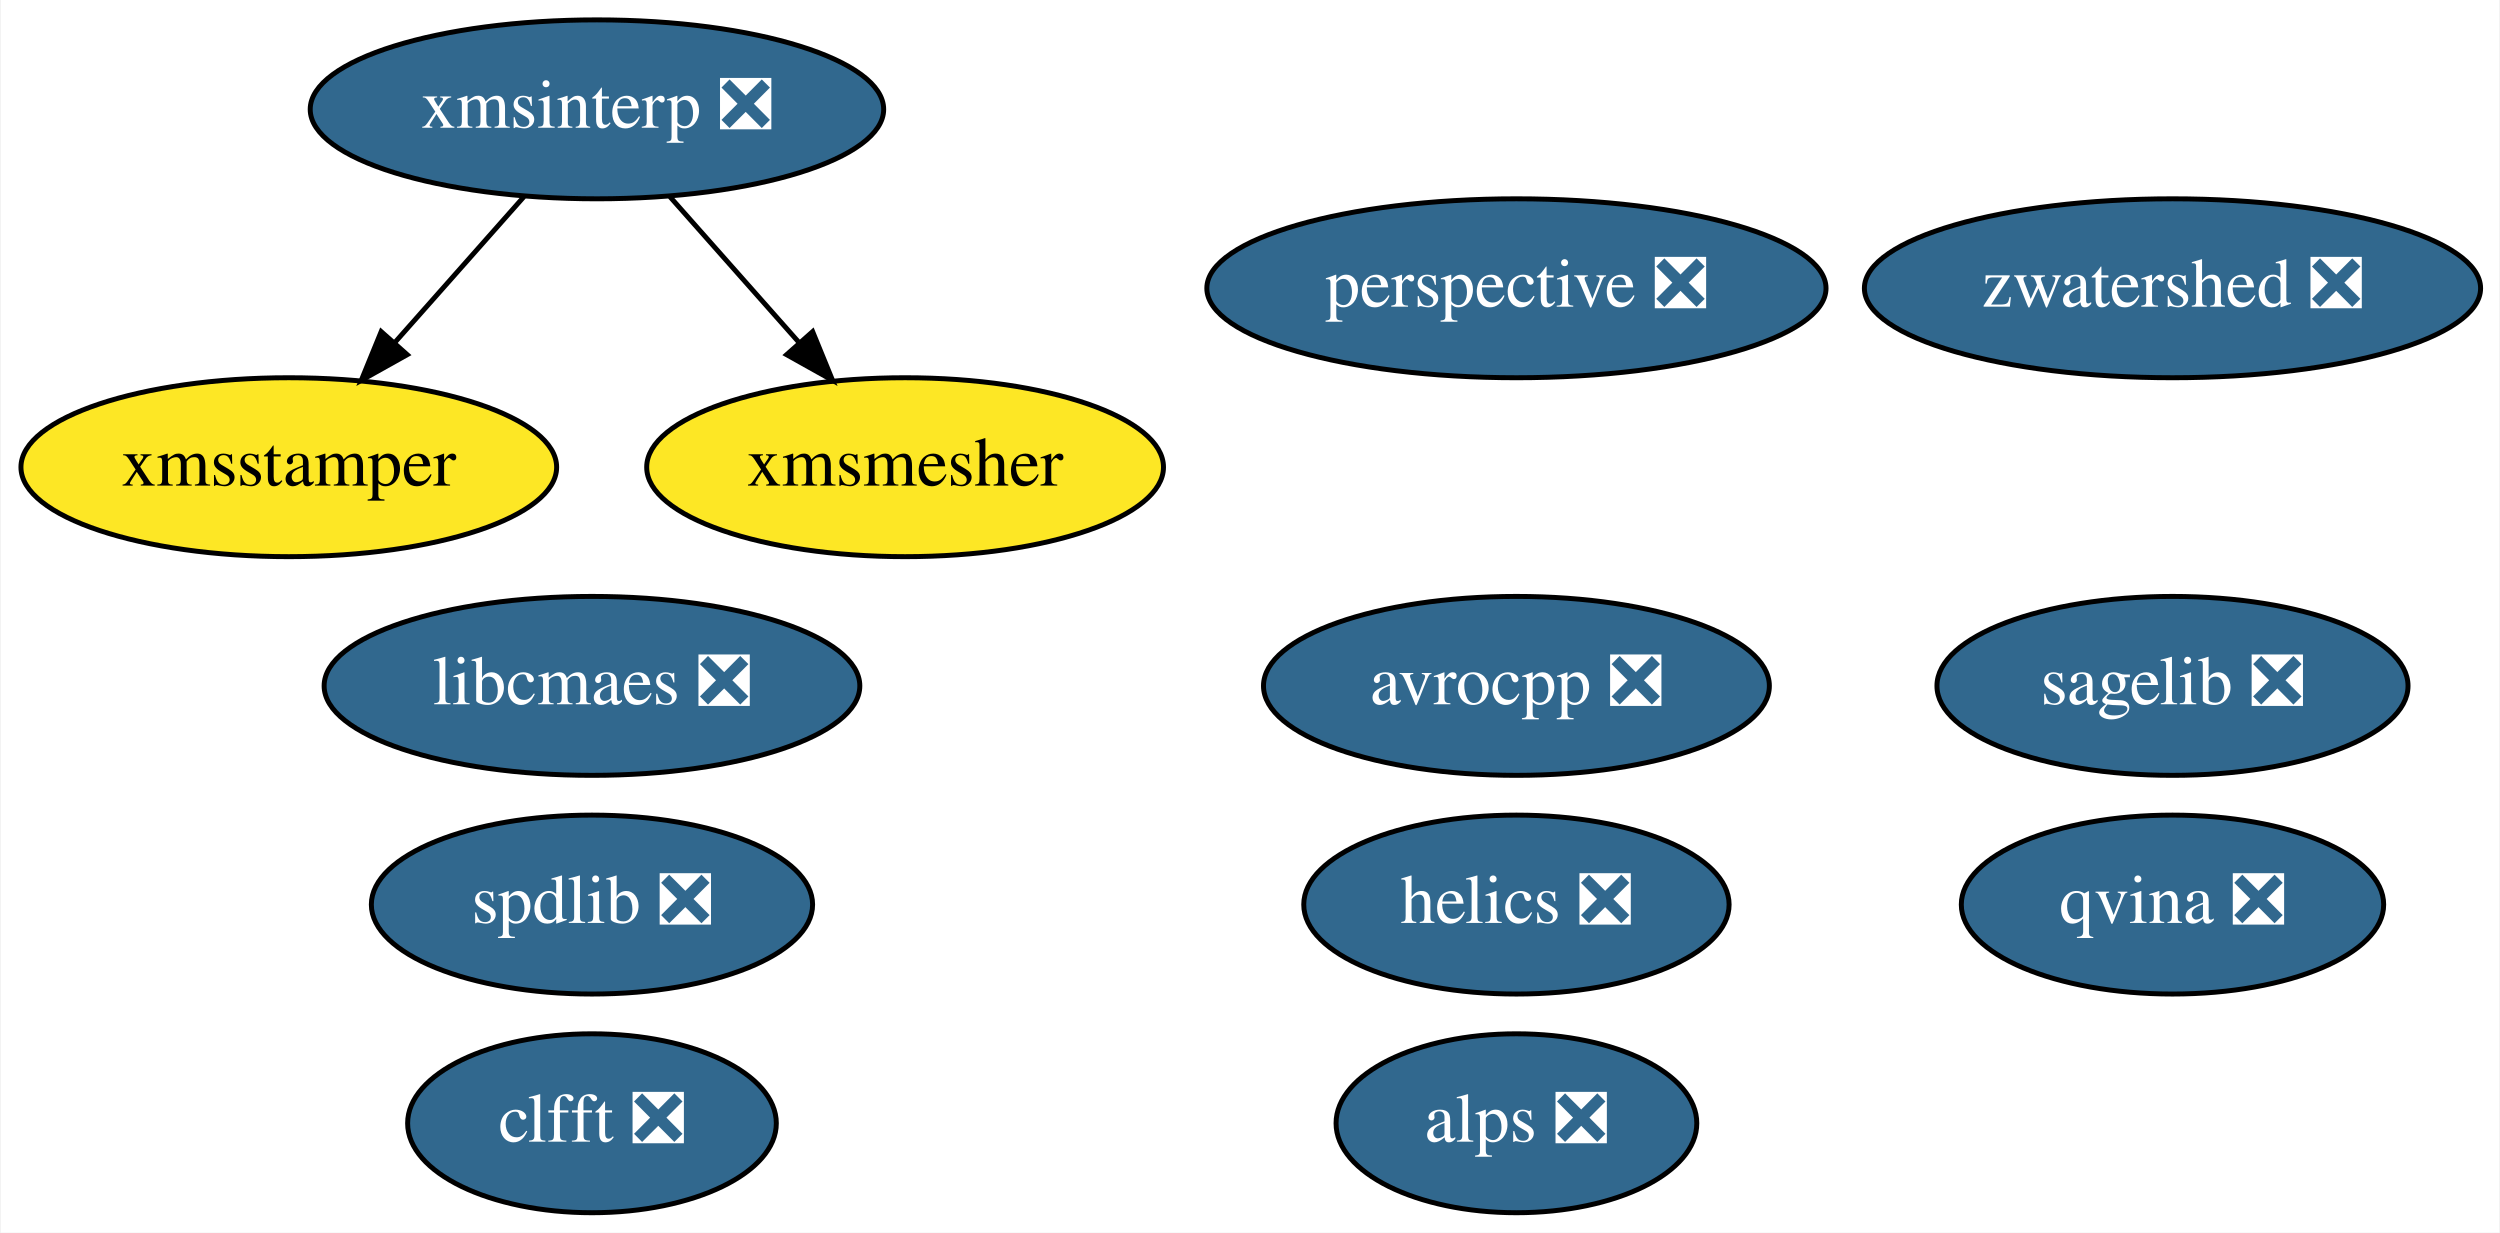
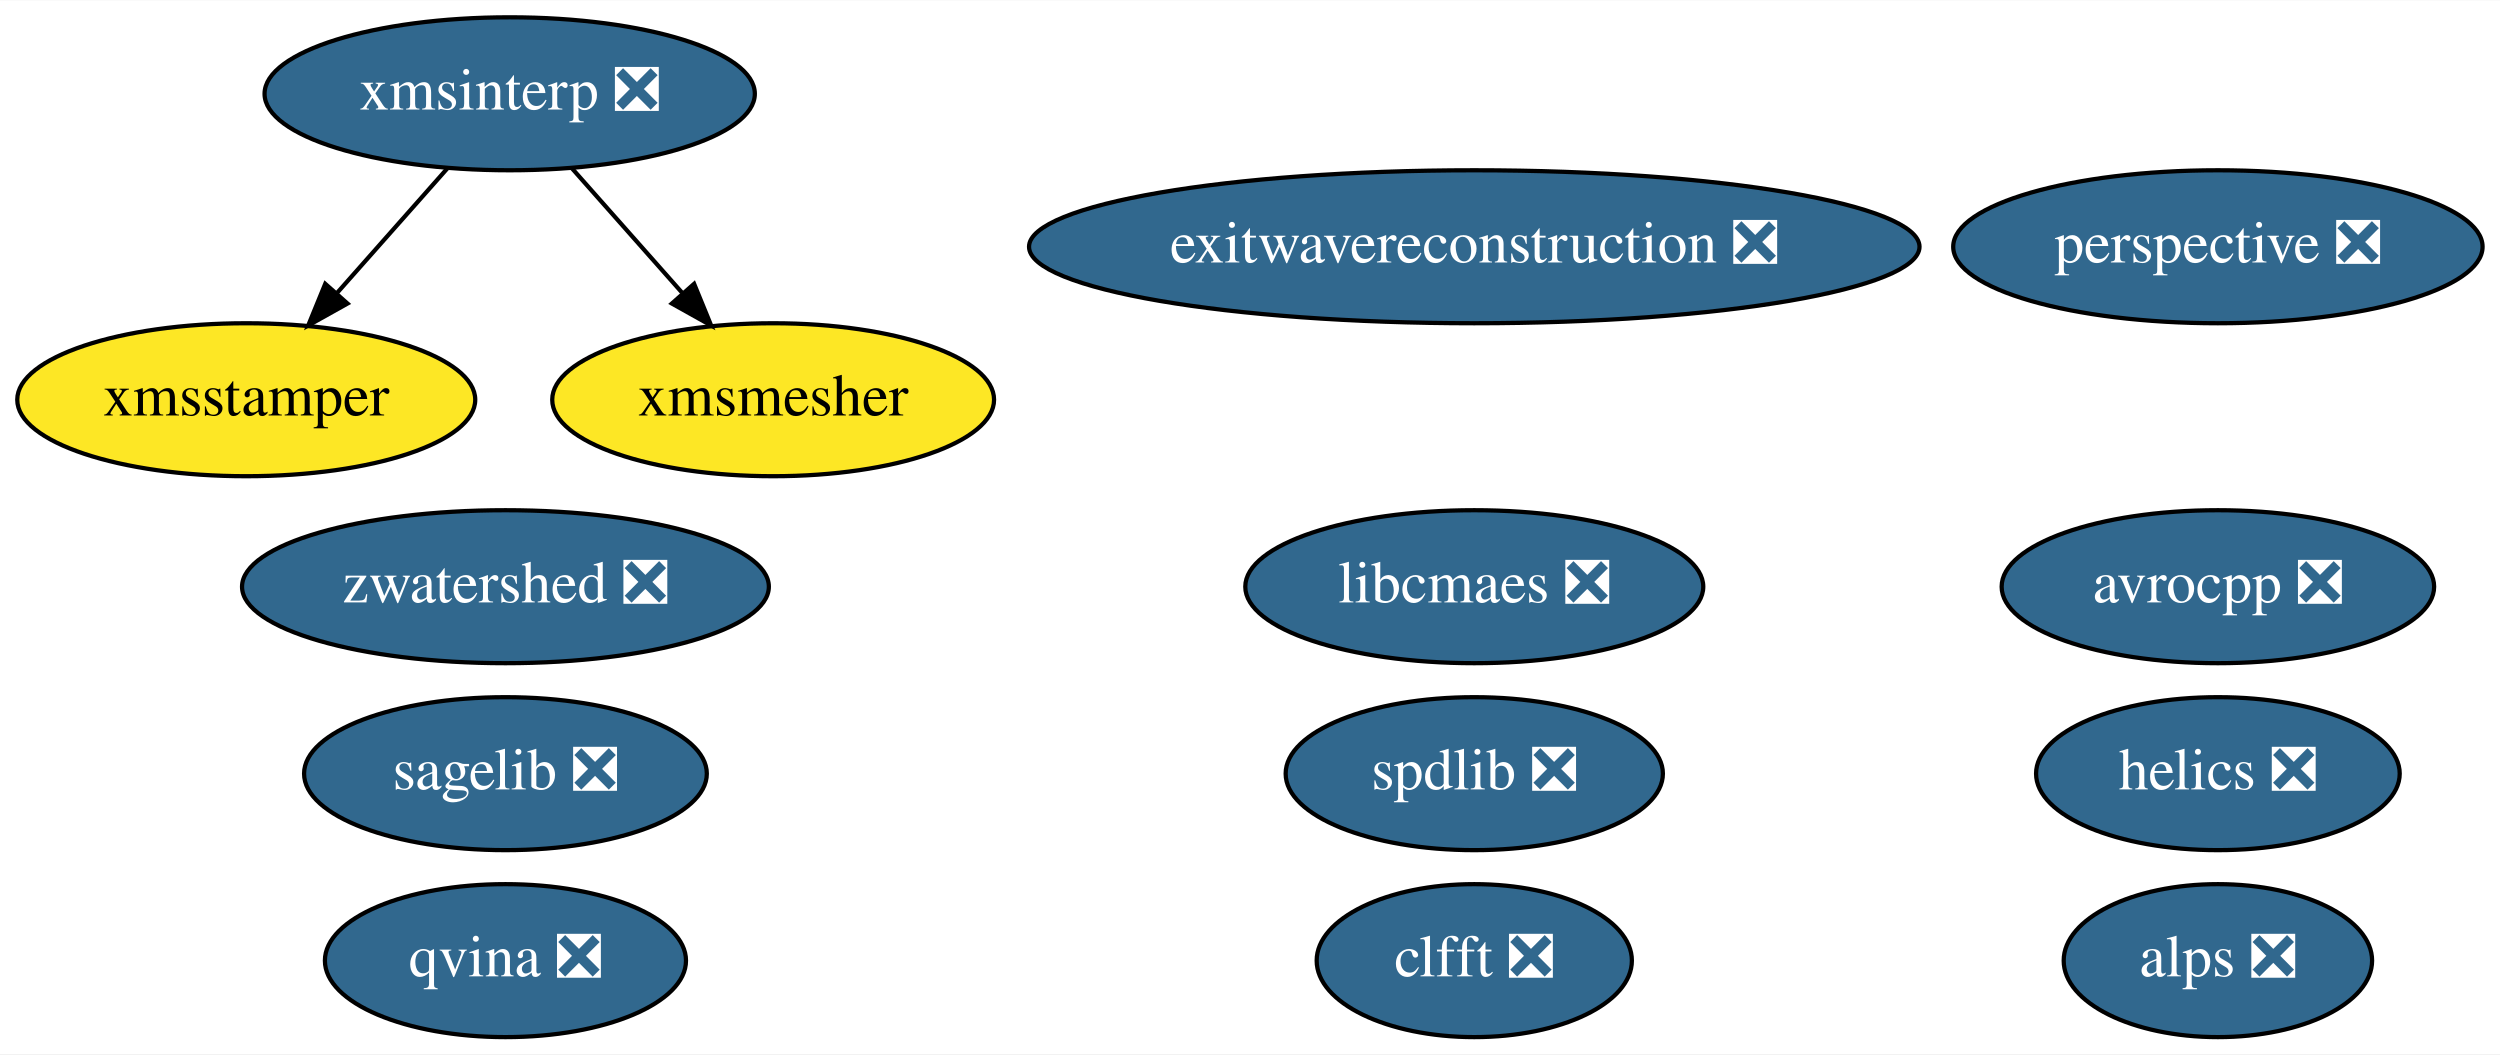
- <svg xmlns="http://www.w3.org/2000/svg" xmlns:xlink="http://www.w3.org/1999/xlink" width="503pt" height="248pt" viewBox="0.00 0.00 502.69 248.00">
+ <svg xmlns="http://www.w3.org/2000/svg" xmlns:xlink="http://www.w3.org/1999/xlink" width="588pt" height="248pt" viewBox="0.00 0.00 588.34 248.00">
  <g id="graph0" class="graph" transform="scale(1 1) rotate(0) translate(4 244)">
-     <polygon fill="white" stroke="transparent" points="-4,4 -4,-244 498.69,-244 498.69,4 -4,4" />
+     <polygon fill="white" stroke="transparent" points="-4,4 -4,-244 584.34,-244 584.34,4 -4,4" />
    <g id="node1" class="node">
      <g id="a_node1">
        <a xlink:href="https://github.com/conda-forge/avrocpp-feedstock/pull/8" xlink:title="avrocpp ❎">
-           <ellipse fill="#31688e" stroke="black" cx="300.95" cy="-106" rx="50.89" ry="18" />
-           <text text-anchor="middle" x="300.95" y="-102.3" font-family="Times,serif" font-size="14.00" fill="white">avrocpp ❎</text>
+           <ellipse fill="#31688e" stroke="black" cx="517.95" cy="-106" rx="50.89" ry="18" />
+           <text text-anchor="middle" x="517.95" y="-102.3" font-family="Times,serif" font-size="14.00" fill="white">avrocpp ❎</text>
        </a>
      </g>
    </g>
    <g id="node2" class="node">
      <g id="a_node2">
        <a xlink:href="https://github.com/conda-forge/libcmaes-feedstock/pull/22" xlink:title="libcmaes ❎">
-           <ellipse fill="#31688e" stroke="black" cx="114.95" cy="-106" rx="53.89" ry="18" />
-           <text text-anchor="middle" x="114.95" y="-102.3" font-family="Times,serif" font-size="14.00" fill="white">libcmaes ❎</text>
+           <ellipse fill="#31688e" stroke="black" cx="342.95" cy="-106" rx="53.89" ry="18" />
+           <text text-anchor="middle" x="342.95" y="-102.3" font-family="Times,serif" font-size="14.00" fill="white">libcmaes ❎</text>
        </a>
      </g>
    </g>
    <g id="node3" class="node">
      <g id="a_node3">
        <a xlink:href="https://github.com/conda-forge/sagelib-feedstock/pull/103" xlink:title="sagelib ❎">
-           <ellipse fill="#31688e" stroke="black" cx="432.95" cy="-106" rx="47.39" ry="18" />
-           <text text-anchor="middle" x="432.95" y="-102.3" font-family="Times,serif" font-size="14.00" fill="white">sagelib ❎</text>
+           <ellipse fill="#31688e" stroke="black" cx="114.95" cy="-62" rx="47.39" ry="18" />
+           <text text-anchor="middle" x="114.95" y="-58.3" font-family="Times,serif" font-size="14.00" fill="white">sagelib ❎</text>
        </a>
      </g>
    </g>
    <g id="node4" class="node">
      <g id="a_node4">
        <a xlink:href="https://github.com/conda-forge/zwatershed-feedstock/pull/16" xlink:title="zwatershed ❎">
-           <ellipse fill="#31688e" stroke="black" cx="432.95" cy="-186" rx="61.99" ry="18" />
-           <text text-anchor="middle" x="432.95" y="-182.3" font-family="Times,serif" font-size="14.00" fill="white">zwatershed ❎</text>
+           <ellipse fill="#31688e" stroke="black" cx="114.95" cy="-106" rx="61.99" ry="18" />
+           <text text-anchor="middle" x="114.95" y="-102.3" font-family="Times,serif" font-size="14.00" fill="white">zwatershed ❎</text>
        </a>
      </g>
    </g>
    <g id="node5" class="node">
      <g id="a_node5">
        <a xlink:href="https://github.com/conda-forge/alps-feedstock/pull/30" xlink:title="alps ❎">
-           <ellipse fill="#31688e" stroke="black" cx="300.95" cy="-18" rx="36.29" ry="18" />
-           <text text-anchor="middle" x="300.95" y="-14.3" font-family="Times,serif" font-size="14.00" fill="white">alps ❎</text>
+           <ellipse fill="#31688e" stroke="black" cx="517.95" cy="-18" rx="36.29" ry="18" />
+           <text text-anchor="middle" x="517.95" y="-14.3" font-family="Times,serif" font-size="14.00" fill="white">alps ❎</text>
        </a>
      </g>
    </g>
    <g id="node6" class="node">
      <g id="a_node6">
        <a xlink:href="https://github.com/conda-forge/clfft-feedstock/pull/10" xlink:title="clfft ❎">
-           <ellipse fill="#31688e" stroke="black" cx="114.95" cy="-18" rx="37.09" ry="18" />
-           <text text-anchor="middle" x="114.95" y="-14.3" font-family="Times,serif" font-size="14.00" fill="white">clfft ❎</text>
+           <ellipse fill="#31688e" stroke="black" cx="342.95" cy="-18" rx="37.09" ry="18" />
+           <text text-anchor="middle" x="342.95" y="-14.3" font-family="Times,serif" font-size="14.00" fill="white">clfft ❎</text>
        </a>
      </g>
    </g>
    <g id="node7" class="node">
      <g id="a_node7">
        <a xlink:href="https://github.com/conda-forge/spdlib-feedstock/pull/16" xlink:title="spdlib ❎">
-           <ellipse fill="#31688e" stroke="black" cx="114.95" cy="-62" rx="44.39" ry="18" />
-           <text text-anchor="middle" x="114.95" y="-58.3" font-family="Times,serif" font-size="14.00" fill="white">spdlib ❎</text>
+           <ellipse fill="#31688e" stroke="black" cx="342.95" cy="-62" rx="44.39" ry="18" />
+           <text text-anchor="middle" x="342.95" y="-58.3" font-family="Times,serif" font-size="14.00" fill="white">spdlib ❎</text>
        </a>
      </g>
    </g>
    <g id="node8" class="node">
      <g id="a_node8">
        <a xlink:href="https://github.com/conda-forge/helics-feedstock/pull/18" xlink:title="helics ❎">
-           <ellipse fill="#31688e" stroke="black" cx="300.95" cy="-62" rx="42.79" ry="18" />
-           <text text-anchor="middle" x="300.95" y="-58.3" font-family="Times,serif" font-size="14.00" fill="white">helics ❎</text>
+           <ellipse fill="#31688e" stroke="black" cx="517.95" cy="-62" rx="42.79" ry="18" />
+           <text text-anchor="middle" x="517.95" y="-58.3" font-family="Times,serif" font-size="14.00" fill="white">helics ❎</text>
        </a>
      </g>
    </g>
    <g id="node9" class="node">
      <g id="a_node9">
        <a xlink:href="https://github.com/conda-forge/xmsinterp-feedstock/pull/6" xlink:title="xmsinterp ❎">
          <ellipse fill="#31688e" stroke="black" cx="115.95" cy="-222" rx="57.69" ry="18" />
          <text text-anchor="middle" x="115.95" y="-218.3" font-family="Times,serif" font-size="14.00" fill="white">xmsinterp ❎</text>
        </a>
      </g>
    </g>
    <g id="node10" class="node">
      <g id="a_node10">
        <a xlink:href="https://github.com/conda-forge/xmsstamper-feedstock" xlink:title="xmsstamper">
          <ellipse fill="#fde725" stroke="black" cx="53.95" cy="-150" rx="53.89" ry="18" />
          <text text-anchor="middle" x="53.95" y="-146.3" font-family="Times,serif" font-size="14.00">xmsstamper</text>
        </a>
      </g>
    </g>
    <g id="edge2" class="edge">
      <path fill="none" stroke="black" d="M101.25,-204.41C93.53,-195.69 83.92,-184.85 75.39,-175.21" />
      <polygon fill="black" stroke="black" points="77.78,-172.64 68.53,-167.47 72.54,-177.28 77.78,-172.64" />
    </g>
    <g id="node11" class="node">
      <g id="a_node11">
        <a xlink:href="https://github.com/conda-forge/xmsmesher-feedstock" xlink:title="xmsmesher">
          <ellipse fill="#fde725" stroke="black" cx="177.95" cy="-150" rx="51.99" ry="18" />
          <text text-anchor="middle" x="177.95" y="-146.3" font-family="Times,serif" font-size="14.00">xmsmesher</text>
        </a>
      </g>
    </g>
    <g id="edge1" class="edge">
      <path fill="none" stroke="black" d="M130.64,-204.41C138.36,-195.69 147.97,-184.85 156.5,-175.21" />
      <polygon fill="black" stroke="black" points="159.35,-177.28 163.36,-167.47 154.11,-172.64 159.35,-177.28" />
    </g>
    <g id="node12" class="node">
      <g id="a_node12">
        <a xlink:href="https://github.com/conda-forge/qvina-feedstock/pull/3" xlink:title="qvina ❎">
-           <ellipse fill="#31688e" stroke="black" cx="432.95" cy="-62" rx="42.49" ry="18" />
-           <text text-anchor="middle" x="432.95" y="-58.3" font-family="Times,serif" font-size="14.00" fill="white">qvina ❎</text>
+           <ellipse fill="#31688e" stroke="black" cx="114.95" cy="-18" rx="42.49" ry="18" />
+           <text text-anchor="middle" x="114.95" y="-14.3" font-family="Times,serif" font-size="14.00" fill="white">qvina ❎</text>
        </a>
      </g>
    </g>
    <g id="node13" class="node">
      <g id="a_node13">
        <a xlink:href="https://github.com/conda-forge/perspective-feedstock/pull/6" xlink:title="perspective ❎">
-           <ellipse fill="#31688e" stroke="black" cx="300.95" cy="-186" rx="62.29" ry="18" />
-           <text text-anchor="middle" x="300.95" y="-182.3" font-family="Times,serif" font-size="14.00" fill="white">perspective ❎</text>
+           <ellipse fill="#31688e" stroke="black" cx="517.95" cy="-186" rx="62.29" ry="18" />
+           <text text-anchor="middle" x="517.95" y="-182.3" font-family="Times,serif" font-size="14.00" fill="white">perspective ❎</text>
+         </a>
+       </g>
+     </g>
+     <g id="node14" class="node">
+       <g id="a_node14">
+         <a xlink:href="https://github.com/conda-forge/exitwavereconstruction-feedstock/pull/1" xlink:title="exitwavereconstruction ❎">
+           <ellipse fill="#31688e" stroke="black" cx="342.95" cy="-186" rx="104.78" ry="18" />
+           <text text-anchor="middle" x="342.95" y="-182.3" font-family="Times,serif" font-size="14.00" fill="white">exitwavereconstruction ❎</text>
        </a>
      </g>
    </g>
  </g>
</svg>
